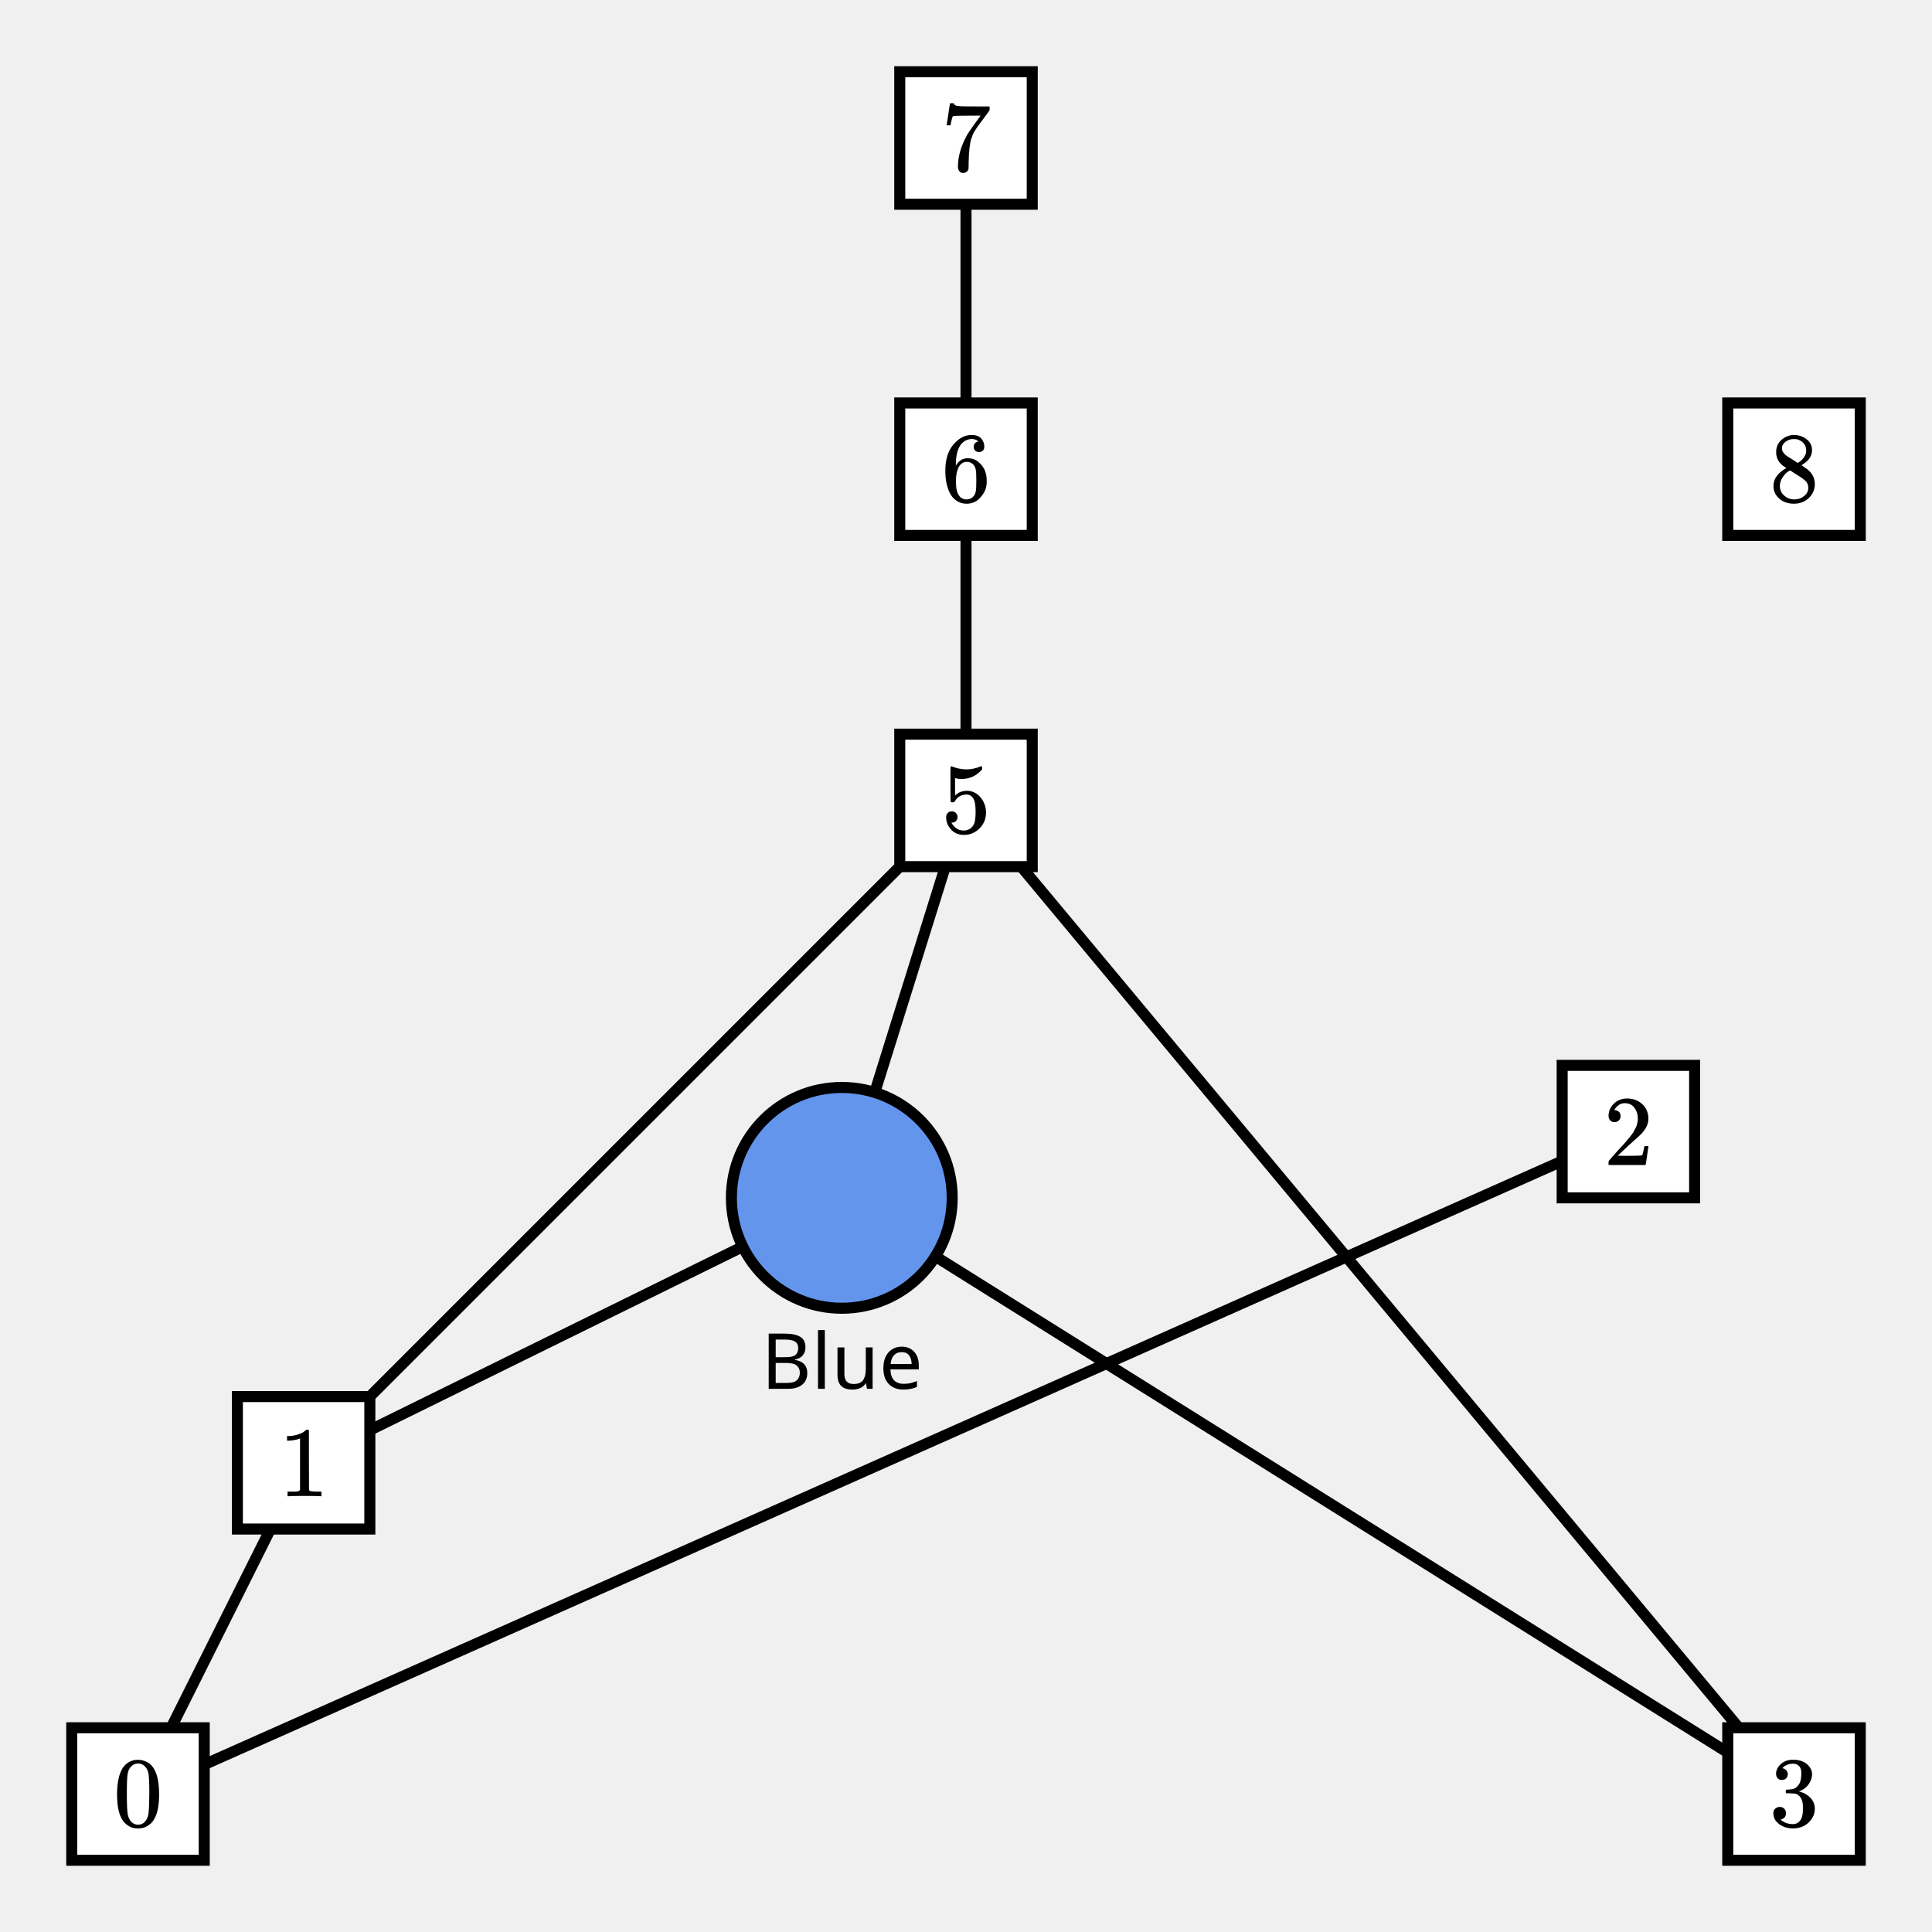
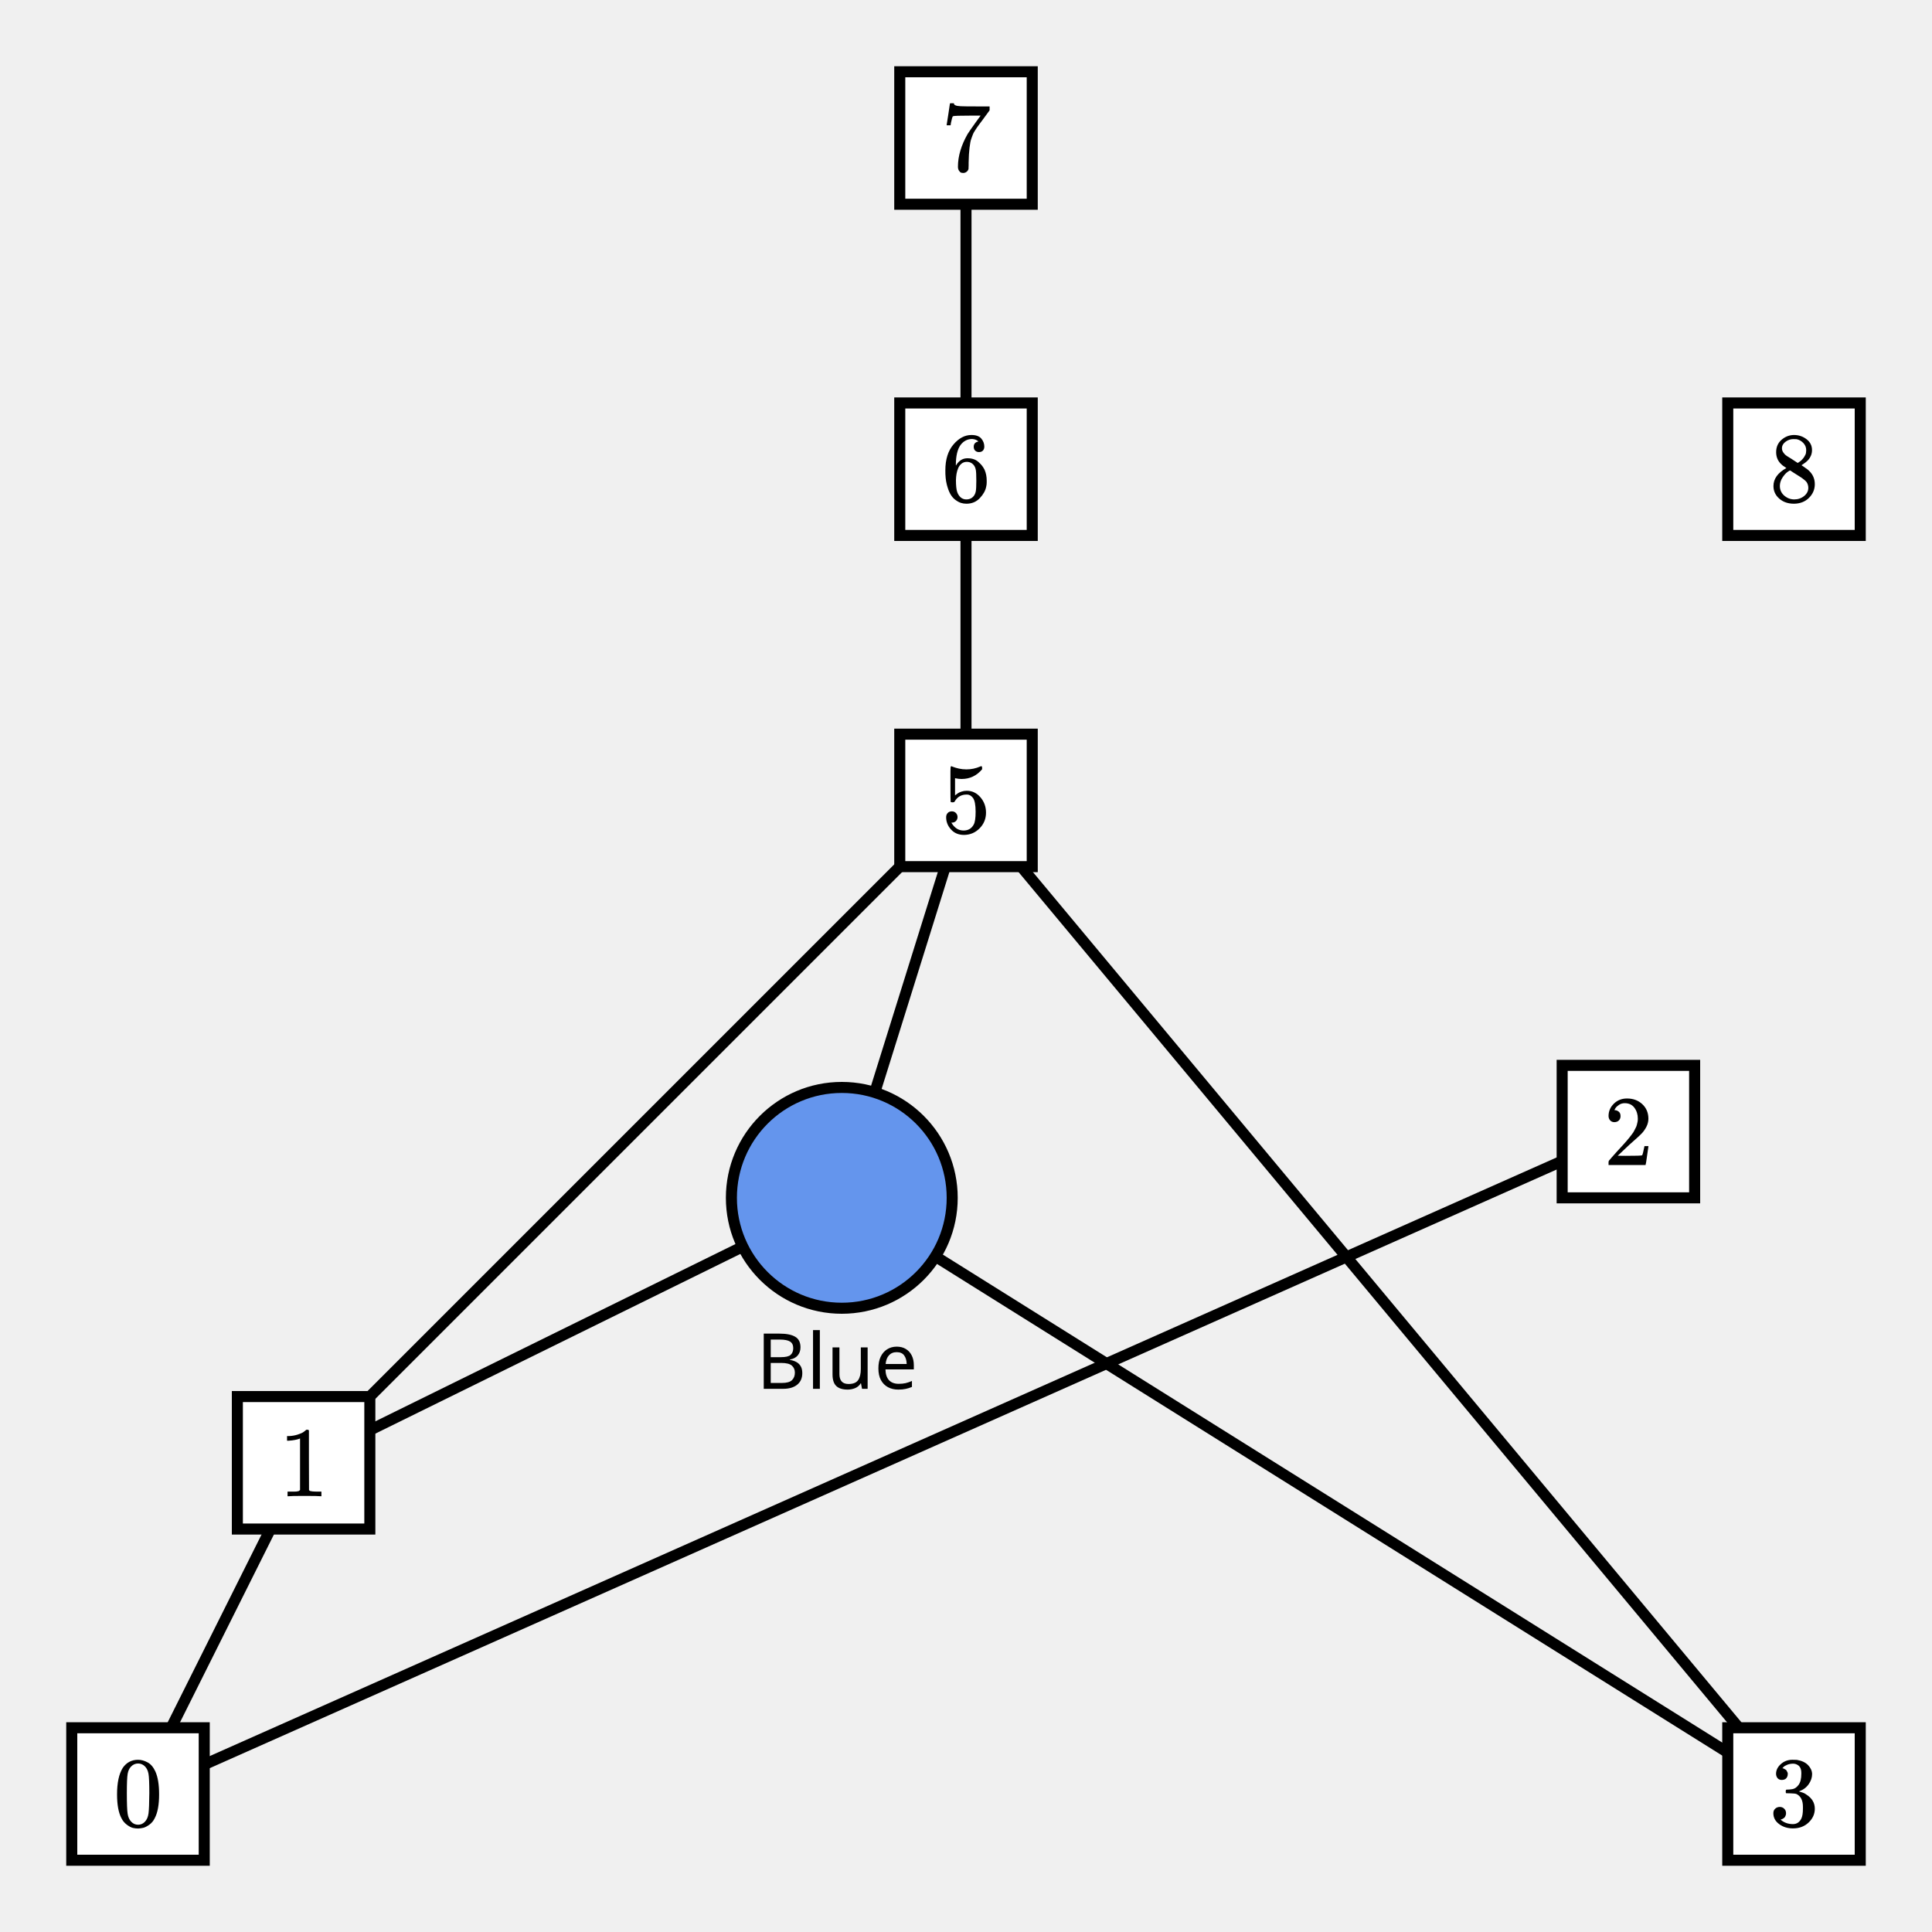
<svg xmlns="http://www.w3.org/2000/svg" xmlns:xlink="http://www.w3.org/1999/xlink" id="poset_5-figure" width="350" height="350" viewBox="0 0 350 350">
  <defs>
    <clipPath id="poset_5-__clipPath-0">
      <rect x="25.0" y="25.0" width="300.0" height="300.0" />
    </clipPath>
    <clipPath id="poset_5-__clipPath-1">
      <rect x="25.0" y="25.0" width="300.0" height="300.0" />
    </clipPath>
  </defs>
  <g id="poset_5-__group-0">
    <g id="poset_5-__group-1">
      <line id="poset_5-edge-0-1" x1="25.0" y1="325.0" x2="55.0" y2="265.0" stroke="black" stroke-width="2" fill="none" />
      <line id="poset_5-edge-0-2" x1="25.0" y1="325.0" x2="295.0" y2="205.0" stroke="black" stroke-width="2" fill="none" />
      <line id="poset_5-edge-1-4" x1="55.0" y1="265.0" x2="152.5" y2="217.0" stroke="black" stroke-width="2" fill="none" />
      <line id="poset_5-edge-1-5" x1="55.0" y1="265.0" x2="175.0" y2="145.0" stroke="black" stroke-width="2" fill="none" />
      <line id="poset_5-edge-3-4" x1="325.0" y1="325.0" x2="152.5" y2="217.0" stroke="black" stroke-width="2" fill="none" />
      <line id="poset_5-edge-3-5" x1="325.0" y1="325.0" x2="175.0" y2="145.0" stroke="black" stroke-width="2" fill="none" />
      <line id="poset_5-edge-4-5" x1="152.5" y1="217.0" x2="175.0" y2="145.0" stroke="black" stroke-width="2" fill="none" />
      <line id="poset_5-edge-5-6" x1="175.0" y1="145.0" x2="175.0" y2="85.0" stroke="black" stroke-width="2" fill="none" />
      <line id="poset_5-edge-6-7" x1="175.0" y1="85.0" x2="175.0" y2="25.0" stroke="black" stroke-width="2" fill="none" />
    </g>
    <g id="poset_5-__group-2">
      <g id="poset_5-0">
        <rect x="13.0" y="313.0" width="24.0" height="24.0" stroke="black" stroke-width="2" fill="white" />
        <g id="poset_5-0" transform="translate(25.0,325.0) translate(-4.5,-6.2)">
          <g id="poset_5-__g-0">
            <svg style="vertical-align: -0.400px" width="9.048px" height="12.456px" role="img" focusable="false" viewBox="0 -666 500 688" x="0.0" y="0.0">
              <defs>
                <path id="poset_5-MJX-1-TEX-N-30" d="M96 585Q152 666 249 666Q297 666 345 640T423 548Q460 465 460 320Q460 165 417 83Q397 41 362 16T301 -15T250 -22Q224 -22 198 -16T137 16T82 83Q39 165 39 320Q39 494 96 585ZM321 597Q291 629 250 629Q208 629 178 597Q153 571 145 525T137 333Q137 175 145 125T181 46Q209 16 250 16Q290 16 318 46Q347 76 354 130T362 333Q362 478 354 524T321 597Z" />
              </defs>
              <g stroke="currentColor" fill="currentColor" stroke-width="0" transform="scale(1,-1)">
                <g data-mml-node="math">
                  <g data-mml-node="mn" data-semantic-type="number" data-semantic-role="integer" data-semantic-font="normal" data-semantic-annotation="clearspeak:simple" data-semantic-id="0" data-semantic-speech="0">
                    <use data-c="30" xlink:href="#poset_5-MJX-1-TEX-N-30" />
                  </g>
                </g>
              </g>
            </svg>
          </g>
        </g>
      </g>
      <g id="poset_5-1">
        <rect x="43.0" y="253.0" width="24.0" height="24.0" stroke="black" stroke-width="2" fill="white" />
        <g id="poset_5-1" transform="translate(55.0,265.0) translate(-4.5,-6.0)">
          <g id="poset_5-__g-1">
            <svg style="vertical-align: 0.000px" width="9.048px" height="12.056px" role="img" focusable="false" viewBox="0 -666 500 666" x="0.0" y="0.0">
              <defs>
                <path id="poset_5-MJX-2-TEX-N-31" d="M213 578L200 573Q186 568 160 563T102 556H83V602H102Q149 604 189 617T245 641T273 663Q275 666 285 666Q294 666 302 660V361L303 61Q310 54 315 52T339 48T401 46H427V0H416Q395 3 257 3Q121 3 100 0H88V46H114Q136 46 152 46T177 47T193 50T201 52T207 57T213 61V578Z" />
              </defs>
              <g stroke="currentColor" fill="currentColor" stroke-width="0" transform="scale(1,-1)">
                <g data-mml-node="math">
                  <g data-mml-node="mn" data-semantic-type="number" data-semantic-role="integer" data-semantic-font="normal" data-semantic-annotation="clearspeak:simple" data-semantic-id="0" data-semantic-speech="1">
                    <use data-c="31" xlink:href="#poset_5-MJX-2-TEX-N-31" />
                  </g>
                </g>
              </g>
            </svg>
          </g>
        </g>
      </g>
      <g id="poset_5-2">
        <rect x="283.0" y="193.0" width="24.0" height="24.0" stroke="black" stroke-width="2" fill="white" />
        <g id="poset_5-2" transform="translate(295.0,205.0) translate(-4.5,-6.0)">
          <g id="poset_5-__g-2">
            <svg style="vertical-align: 0.000px" width="9.048px" height="12.056px" role="img" focusable="false" viewBox="0 -666 500 666" x="0.0" y="0.0">
              <defs>
                <path id="poset_5-MJX-3-TEX-N-32" d="M109 429Q82 429 66 447T50 491Q50 562 103 614T235 666Q326 666 387 610T449 465Q449 422 429 383T381 315T301 241Q265 210 201 149L142 93L218 92Q375 92 385 97Q392 99 409 186V189H449V186Q448 183 436 95T421 3V0H50V19V31Q50 38 56 46T86 81Q115 113 136 137Q145 147 170 174T204 211T233 244T261 278T284 308T305 340T320 369T333 401T340 431T343 464Q343 527 309 573T212 619Q179 619 154 602T119 569T109 550Q109 549 114 549Q132 549 151 535T170 489Q170 464 154 447T109 429Z" />
              </defs>
              <g stroke="currentColor" fill="currentColor" stroke-width="0" transform="scale(1,-1)">
                <g data-mml-node="math">
                  <g data-mml-node="mn" data-semantic-type="number" data-semantic-role="integer" data-semantic-font="normal" data-semantic-annotation="clearspeak:simple" data-semantic-id="0" data-semantic-speech="2">
                    <use data-c="32" xlink:href="#poset_5-MJX-3-TEX-N-32" />
                  </g>
                </g>
              </g>
            </svg>
          </g>
        </g>
      </g>
      <g id="poset_5-4">
-         <g id="poset_5-4" transform="translate(152.5,241.0) translate(-14.6,-0.0)">
+         <g id="poset_5-4" transform="translate(152.5,241.0) translate(-15.5,-0.0)">
          <g id="poset_5-__g-3">
            <text font-family="sans-serif" font-size="14" x="0.0" y="10.6">Blue</text>
          </g>
        </g>
        <circle cx="152.5" cy="217.0" r="20" stroke="black" stroke-width="2" fill="cornflowerblue" />
      </g>
      <g id="poset_5-5">
        <rect x="163.0" y="133.0" width="24.0" height="24.0" stroke="black" stroke-width="2" fill="white" />
        <g id="poset_5-5" transform="translate(175.0,145.0) translate(-4.5,-6.2)">
          <g id="poset_5-__g-4">
            <svg style="vertical-align: -0.400px" width="9.048px" height="12.456px" role="img" focusable="false" viewBox="0 -666 500 688" x="0.0" y="0.0">
              <defs>
                <path id="poset_5-MJX-4-TEX-N-35" d="M164 157Q164 133 148 117T109 101H102Q148 22 224 22Q294 22 326 82Q345 115 345 210Q345 313 318 349Q292 382 260 382H254Q176 382 136 314Q132 307 129 306T114 304Q97 304 95 310Q93 314 93 485V614Q93 664 98 664Q100 666 102 666Q103 666 123 658T178 642T253 634Q324 634 389 662Q397 666 402 666Q410 666 410 648V635Q328 538 205 538Q174 538 149 544L139 546V374Q158 388 169 396T205 412T256 420Q337 420 393 355T449 201Q449 109 385 44T229 -22Q148 -22 99 32T50 154Q50 178 61 192T84 210T107 214Q132 214 148 197T164 157Z" />
              </defs>
              <g stroke="currentColor" fill="currentColor" stroke-width="0" transform="scale(1,-1)">
                <g data-mml-node="math">
                  <g data-mml-node="mn" data-semantic-type="number" data-semantic-role="integer" data-semantic-font="normal" data-semantic-annotation="clearspeak:simple" data-semantic-id="0" data-semantic-speech="5">
                    <use data-c="35" xlink:href="#poset_5-MJX-4-TEX-N-35" />
                  </g>
                </g>
              </g>
            </svg>
          </g>
        </g>
      </g>
      <g id="poset_5-3">
        <rect x="313.0" y="313.0" width="24.0" height="24.0" stroke="black" stroke-width="2" fill="white" />
        <g id="poset_5-3" transform="translate(325.0,325.0) translate(-4.5,-6.2)">
          <g id="poset_5-__g-5">
            <svg style="vertical-align: -0.400px" width="9.048px" height="12.432px" role="img" focusable="false" viewBox="0 -665 500 687" x="0.0" y="0.0">
              <defs>
                <path id="poset_5-MJX-5-TEX-N-33" d="M127 463Q100 463 85 480T69 524Q69 579 117 622T233 665Q268 665 277 664Q351 652 390 611T430 522Q430 470 396 421T302 350L299 348Q299 347 308 345T337 336T375 315Q457 262 457 175Q457 96 395 37T238 -22Q158 -22 100 21T42 130Q42 158 60 175T105 193Q133 193 151 175T169 130Q169 119 166 110T159 94T148 82T136 74T126 70T118 67L114 66Q165 21 238 21Q293 21 321 74Q338 107 338 175V195Q338 290 274 322Q259 328 213 329L171 330L168 332Q166 335 166 348Q166 366 174 366Q202 366 232 371Q266 376 294 413T322 525V533Q322 590 287 612Q265 626 240 626Q208 626 181 615T143 592T132 580H135Q138 579 143 578T153 573T165 566T175 555T183 540T186 520Q186 498 172 481T127 463Z" />
              </defs>
              <g stroke="currentColor" fill="currentColor" stroke-width="0" transform="scale(1,-1)">
                <g data-mml-node="math">
                  <g data-mml-node="mn" data-semantic-type="number" data-semantic-role="integer" data-semantic-font="normal" data-semantic-annotation="clearspeak:simple" data-semantic-id="0" data-semantic-speech="3">
                    <use data-c="33" xlink:href="#poset_5-MJX-5-TEX-N-33" />
                  </g>
                </g>
              </g>
            </svg>
          </g>
        </g>
      </g>
      <g id="poset_5-6">
        <rect x="163.0" y="73.0" width="24.0" height="24.0" stroke="black" stroke-width="2" fill="white" />
        <g id="poset_5-6" transform="translate(175.0,85.0) translate(-4.5,-6.2)">
          <g id="poset_5-__g-6">
            <svg style="vertical-align: -0.400px" width="9.048px" height="12.456px" role="img" focusable="false" viewBox="0 -666 500 688" x="0.0" y="0.0">
              <defs>
                <path id="poset_5-MJX-6-TEX-N-36" d="M42 313Q42 476 123 571T303 666Q372 666 402 630T432 550Q432 525 418 510T379 495Q356 495 341 509T326 548Q326 592 373 601Q351 623 311 626Q240 626 194 566Q147 500 147 364L148 360Q153 366 156 373Q197 433 263 433H267Q313 433 348 414Q372 400 396 374T435 317Q456 268 456 210V192Q456 169 451 149Q440 90 387 34T253 -22Q225 -22 199 -14T143 16T92 75T56 172T42 313ZM257 397Q227 397 205 380T171 335T154 278T148 216Q148 133 160 97T198 39Q222 21 251 21Q302 21 329 59Q342 77 347 104T352 209Q352 289 347 316T329 361Q302 397 257 397Z" />
              </defs>
              <g stroke="currentColor" fill="currentColor" stroke-width="0" transform="scale(1,-1)">
                <g data-mml-node="math">
                  <g data-mml-node="mn" data-semantic-type="number" data-semantic-role="integer" data-semantic-font="normal" data-semantic-annotation="clearspeak:simple" data-semantic-id="0" data-semantic-speech="6">
                    <use data-c="36" xlink:href="#poset_5-MJX-6-TEX-N-36" />
                  </g>
                </g>
              </g>
            </svg>
          </g>
        </g>
      </g>
      <g id="poset_5-7">
        <rect x="163.0" y="13.0" width="24.0" height="24.0" stroke="black" stroke-width="2" fill="white" />
        <g id="poset_5-7" transform="translate(175.0,25.0) translate(-4.5,-6.3)">
          <g id="poset_5-__g-7">
            <svg style="vertical-align: -0.400px" width="9.048px" height="12.632px" role="img" focusable="false" viewBox="0 -676 500 698" x="0.0" y="0.0">
              <defs>
                <path id="poset_5-MJX-7-TEX-N-37" d="M55 458Q56 460 72 567L88 674Q88 676 108 676H128V672Q128 662 143 655T195 646T364 644H485V605L417 512Q408 500 387 472T360 435T339 403T319 367T305 330T292 284T284 230T278 162T275 80Q275 66 275 52T274 28V19Q270 2 255 -10T221 -22Q210 -22 200 -19T179 0T168 40Q168 198 265 368Q285 400 349 489L395 552H302Q128 552 119 546Q113 543 108 522T98 479L95 458V455H55V458Z" />
              </defs>
              <g stroke="currentColor" fill="currentColor" stroke-width="0" transform="scale(1,-1)">
                <g data-mml-node="math">
                  <g data-mml-node="mn" data-semantic-type="number" data-semantic-role="integer" data-semantic-font="normal" data-semantic-annotation="clearspeak:simple" data-semantic-id="0" data-semantic-speech="7">
                    <use data-c="37" xlink:href="#poset_5-MJX-7-TEX-N-37" />
                  </g>
                </g>
              </g>
            </svg>
          </g>
        </g>
      </g>
      <g id="poset_5-8">
        <rect x="313.0" y="73.0" width="24.0" height="24.0" stroke="black" stroke-width="2" fill="white" />
        <g id="poset_5-8" transform="translate(325.0,85.0) translate(-4.5,-6.2)">
          <g id="poset_5-__g-8">
            <svg style="vertical-align: -0.400px" width="9.048px" height="12.456px" role="img" focusable="false" viewBox="0 -666 500 688" x="0.0" y="0.0">
              <defs>
                <path id="poset_5-MJX-8-TEX-N-38" d="M70 417T70 494T124 618T248 666Q319 666 374 624T429 515Q429 485 418 459T392 417T361 389T335 371T324 363L338 354Q352 344 366 334T382 323Q457 264 457 174Q457 95 399 37T249 -22Q159 -22 101 29T43 155Q43 263 172 335L154 348Q133 361 127 368Q70 417 70 494ZM286 386L292 390Q298 394 301 396T311 403T323 413T334 425T345 438T355 454T364 471T369 491T371 513Q371 556 342 586T275 624Q268 625 242 625Q201 625 165 599T128 534Q128 511 141 492T167 463T217 431Q224 426 228 424L286 386ZM250 21Q308 21 350 55T392 137Q392 154 387 169T375 194T353 216T330 234T301 253T274 270Q260 279 244 289T218 306L210 311Q204 311 181 294T133 239T107 157Q107 98 150 60T250 21Z" />
              </defs>
              <g stroke="currentColor" fill="currentColor" stroke-width="0" transform="scale(1,-1)">
                <g data-mml-node="math">
                  <g data-mml-node="mn" data-semantic-type="number" data-semantic-role="integer" data-semantic-font="normal" data-semantic-annotation="clearspeak:simple" data-semantic-id="0" data-semantic-speech="8">
                    <use data-c="38" xlink:href="#poset_5-MJX-8-TEX-N-38" />
                  </g>
                </g>
              </g>
            </svg>
          </g>
        </g>
      </g>
    </g>
  </g>
</svg>
